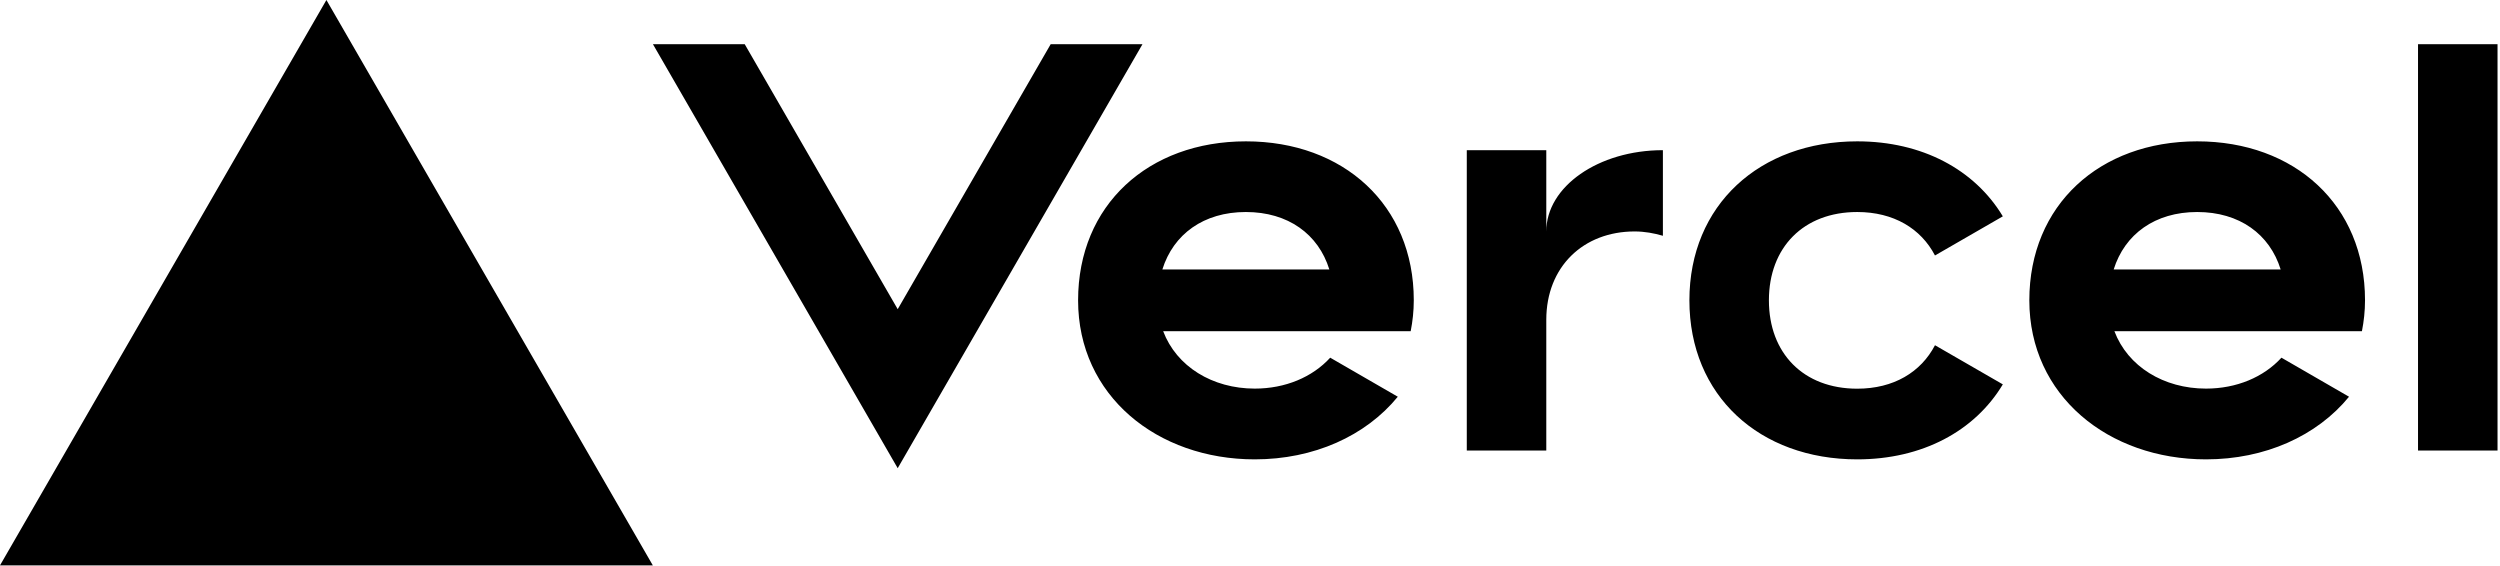
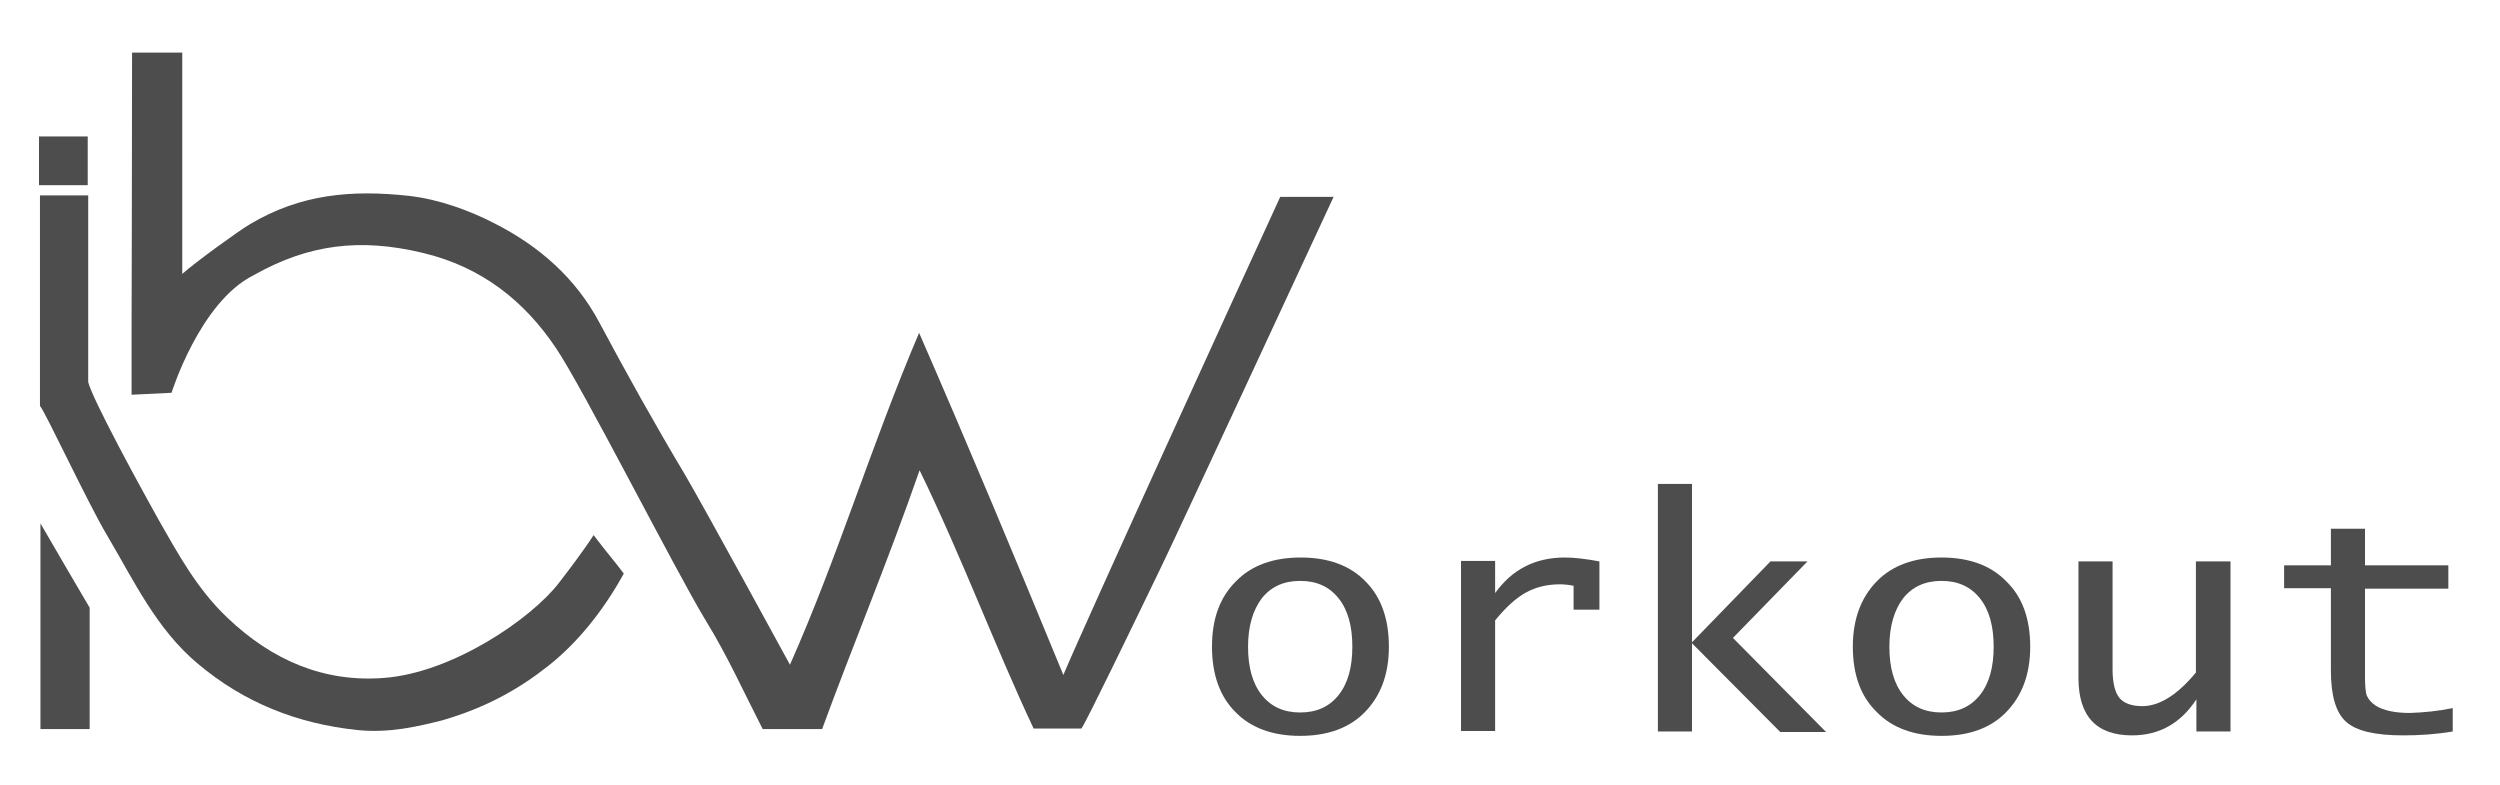
- <svg xmlns="http://www.w3.org/2000/svg" width="283" height="64" viewBox="0 0 283 64" fill="none">
-   <path d="M141.04 16c-11.04 0-19 7.2-19 18s8.96 18 20 18c6.67 0 12.55-2.64 16.19-7.09l-7.65-4.42c-2.02 2.21-5.09 3.5-8.54 3.5-4.79 0-8.86-2.5-10.37-6.5h28.02c.22-1.12.35-2.28.35-3.5 0-10.79-7.96-17.99-19-17.99zm-9.46 14.5c1.25-3.99 4.67-6.5 9.45-6.5 4.79 0 8.21 2.51 9.45 6.5h-18.9zM248.72 16c-11.04 0-19 7.2-19 18s8.96 18 20 18c6.67 0 12.55-2.64 16.19-7.09l-7.65-4.42c-2.02 2.21-5.09 3.5-8.54 3.5-4.79 0-8.86-2.5-10.37-6.5h28.02c.22-1.12.35-2.28.35-3.5 0-10.79-7.96-17.99-19-17.99zm-9.45 14.5c1.25-3.99 4.67-6.5 9.45-6.5 4.79 0 8.21 2.51 9.45 6.5h-18.9zM200.24 34c0 6 3.92 10 10 10 4.12 0 7.21-1.87 8.8-4.92l7.68 4.43c-3.18 5.3-9.14 8.49-16.48 8.49-11.05 0-19-7.2-19-18s7.96-18 19-18c7.34 0 13.29 3.19 16.48 8.49l-7.68 4.43c-1.59-3.05-4.68-4.92-8.8-4.92-6.07 0-10 4-10 10zm82.48-29v46h-9V5h9zM36.95 0L73.9 64H0L36.95 0zm92.38 5l-27.71 48L73.91 5H84.3l17.32 30 17.32-30h10.39zm58.91 12v9.69c-1-.29-2.06-.49-3.2-.49-5.81 0-10 4-10 10V51h-9V17h9v9.2c0-5.08 5.91-9.2 13.2-9.2z" fill="#000" />
+ <svg xmlns="http://www.w3.org/2000/svg" version="1.1" x="0px" y="0px" viewBox="0 0 513 161" style="enable-background:new 0 0 513 161;" xml:space="preserve">
+   <style type="text/css">
+ 	.st0{display:none;}
+ 	.st1{display:inline;}
+ 	.st2{fill:#4D4D4D;}
+ 	.st3{display:inline;fill:#4D4D4D;}
+ 	.st4{fill:#2E37AA;}
+ 	.st5{display:inline;fill:#2E37AA;}
+ 	.st6{display:inline;fill:#2E3192;}
+ </style>
+   <g id="Layer_1" class="st0">
+     <g class="st1">
+       <path d="M-89.1,491.7c1.9-3.7,3.8-7.3,5.6-10.9c3.2-6.6,8.2-11.8,14.3-15.2c11.3-6.4,20.9-8.7,33.8-5.6c12,2.9,20.7,9.8,27.2,19.4    c5.3,7.8,9.4,16.4,14.1,24.6c5.9,10.3,10.4,21.3,16.7,31.4c4.5,7.3,8,15.2,11.7,22.3c4.3,0,7.7,0,12.2,0    c6.3-17.2,13.6-34.4,20-53.1c8.8,18.1,15.4,36,23.4,53c3.6,0,6.7,0,9.8,0c0.8-1.1,1.7-1.9,2.1-2.9c4.7-10,9.2-20,14-29.9    c2.7-5.6,6.4-10.8,8.4-16.6c3.6-10.8,9.4-20.5,13.8-30.9c4-9.6,8.7-18.9,13.5-29c-4.2,0-7.5,0-10.9,0c-8,17.4-16,34.7-24,52    c-1.7,3.7-4.2,7-5.4,10.8c-3.9,12-11.2,22.4-15.1,35.2c-9.8-23.8-19.3-46.5-29.6-70.2c-9.9,23-16.6,45.8-26.5,68.1    c-1.1-2-1.9-3.2-2.5-4.4c-1.9-3.8-3.4-8-5.9-11.5c-5.3-7.3-8.7-15.6-13.3-23.3c-6.1-10.2-11.8-20.6-17.4-31.1    c-4.9-9.2-12.4-15.7-21.4-20.3c-5.4-2.8-11.6-5-17.6-5.7c-11.8-1.3-23.2,0.5-33.7,6.7c-2.1,1.2-4.4,2.2-6.4,3.5    c-2.1,1.5-3.9,3.3-6.6,5.7c0-16,0-30.7,0-45.4c-3.6,0-6.9,0-10.3,0c0,19,0.2,37.6-0.1,56.1C-95.4,481.6-92.9,486.7-89.1,491.7z     M-114.1,494.5c0.8,0.8,2.2,1.7,2.8,2.9c3.7,6.9,7,14,10.9,20.7c5.5,9.2,10.1,19.1,18.6,26.3c9.5,8,20.4,12.3,32.7,13.6    c6.6,0.7,12.8-2.3,17.5-2c8.9-2.6,15.6-6.3,21.5-11c6.3-4.9,9.7-12.1,14.7-19.1c-2-3.8-4.1-7.8-6.3-11.9c-1.3,1.3-2.8,2.1-2.8,2.9    c0,4.6-3.2,7.4-5.3,10.9c-7.8,12.7-19.7,18.3-33.8,19.5c-12.4,1-23.1-3.7-32.2-12.4c-6.2-5.9-10.1-13.1-14.2-20.3    c-3.9-6.8-7.3-13.8-11-20.7c-0.7-1.2-2-2-3.3-3.3c0-14,0-28.1,0-42.3c-3.4,0-6.5,0-9.9,0C-114.1,463.7-114.1,479-114.1,494.5z     M-103.9,557.7c0-8.9,0-17,0-24.9c-3.3-5.7-6.5-11.1-10.1-17.3c0,14.5,0,28.3,0,42.2C-110.7,557.7-107.6,557.7-103.9,557.7z" />
+       <path class="st2" d="M-89.1,491.7c-3.7-5-6.2-10.2-6.1-16.8c0.3-18.6,0.1-37.1,0.1-56.1c3.3,0,6.7,0,10.3,0c0,14.7,0,29.4,0,45.4    c2.7-2.4,4.5-4.2,6.6-5.7c2-1.4,4.3-2.3,6.4-3.5c10.4-6.2,21.9-8.1,33.7-6.7c6,0.7,12.2,2.9,17.6,5.7c9,4.6,16.5,11.1,21.4,20.3    c5.6,10.5,11.4,20.9,17.4,31.1c4.6,7.7,8,16,13.3,23.3c2.5,3.4,3.9,7.6,5.9,11.5c0.6,1.2,1.3,2.4,2.5,4.4    c9.9-22.3,16.6-45.1,26.5-68.1c10.3,23.6,19.8,46.4,29.6,70.2c3.9-12.8,11.2-23.2,15.1-35.2c1.2-3.8,3.7-7.2,5.4-10.8    c8-17.3,16-34.6,24-52c3.4,0,6.7,0,10.9,0c-4.7,10.1-9.4,19.4-13.5,29c-4.3,10.4-10.2,20.1-13.8,30.9c-1.9,5.8-5.7,11-8.4,16.6    c-4.8,9.9-9.3,19.9-14,29.9c-0.5,1-1.3,1.8-2.1,2.9c-3.1,0-6.2,0-9.8,0c-8-16.9-14.6-34.9-23.4-53c-6.4,18.7-13.7,35.9-20,53.1    c-4.5,0-8,0-12.2,0c-3.7-7.2-7.2-15-11.7-22.3c-6.2-10.1-10.8-21.1-16.7-31.4c-4.7-8.2-8.8-16.8-14.1-24.6    c-6.4-9.5-15.1-16.5-27.2-19.4c-12.9-3.1-22.5-0.8-33.8,5.6c-6.1,3.5-11.2,8.6-14.3,15.2C-85.3,484.5-87.2,488-89.1,491.7z" />
+       <path class="st2" d="M-114.1,494.5c0-15.5,0-30.8,0-46.3c3.4,0,6.5,0,9.9,0c0,14.2,0,28.4,0,42.3c1.3,1.2,2.6,2.1,3.3,3.3    c3.7,6.8,7.1,13.9,11,20.7c4.1,7.2,8,14.4,14.2,20.3c9.2,8.8,19.9,13.4,32.2,12.4c14-1.1,26-6.8,33.8-19.5    c2.1-3.5,5.3-6.3,5.3-10.9c0-0.8,1.5-1.6,2.8-2.9c2.2,4.2,4.3,8.2,6.3,11.9c-4.9,7-8.4,14.2-14.7,19.1c-6,4.7-12.6,8.4-21.5,11    c-4.7-0.3-10.8,2.7-17.5,2c-12.3-1.3-23.2-5.6-32.7-13.6c-8.5-7.1-13.1-17-18.6-26.3c-4-6.7-7.2-13.8-10.9-20.7    C-111.9,496.2-113.2,495.3-114.1,494.5z" />
+       <path class="st2" d="M-103.9,557.7c-3.7,0-6.8,0-10.1,0c0-13.9,0-27.7,0-42.2c3.6,6.2,6.8,11.7,10.1,17.3    C-103.9,540.7-103.9,548.8-103.9,557.7z" />
+     </g>
+   </g>
+   <g id="Layer_2" class="st0">
+     <g class="st1">
+       <path class="st2" d="M8.7,293.3c-4.7,10.1-32.9,70.9-35.6,76.4c-4.8,9.9-15.3,31.7-16.2,32.8h-9.8c-8-17-14.6-34.9-23.4-53    c-6.5,18.7-13.7,35.9-20,53.1h-12.2c-3.7-7.2-7.2-15-11.7-22.3c-6.2-10.2-25.5-48.3-30.8-56c-6.4-9.5-15.1-16.5-27.2-19.4    c-12.9-3.1-23.5-1.8-34.8,4.6c-11.1,5.5-16.9,24.1-16.9,24.1l-8.2,0.4l0-14.1c0,0,0.1-37.2,0.1-56.1h10.3v45.4    c2.7-2.4,11.8-9,13.9-10.2c10.4-6.2,20.9-7.1,32.7-5.8c6,0.7,12.2,2.9,17.6,5.7c9,4.6,16.5,11.1,21.4,20.3    c5.6,10.5,11.4,20.9,17.5,31.1c4.5,7.7,20.5,37.1,21.6,39.1c9.9-22.3,16.7-45.1,26.5-68.1c10.3,23.6,19.8,46.4,29.6,70.2    c4.8-11.4,36.5-80.7,44.5-98.1H8.7z" />
+       <path class="st2" d="M-137,370.7c-4,7.3-9.4,14.2-15.7,19.1c-6,4.7-12.6,8.4-21.5,11c-4.8,1.2-10.8,2.7-17.5,2    c-12.3-1.3-23.2-5.6-32.7-13.6c-8.5-7.1-13.1-17-18.6-26.3c-4-6.7-12.9-25.8-13.8-26.6v-43.3h9.9v38.3    c0.9,3.5,10.4,21.2,14.3,27.9c4.1,7.2,8,14.4,14.2,20.3c9.2,8.8,19.9,13.4,32.3,12.4c14-1.1,30.1-12.1,35.8-19.5s7.1-9.8,7.1-9.8    C-140,367-139,368-137,370.7z" />
+       <path class="st2" d="M-246.6,402.6c-3.7,0-6.8,0-10.1,0c0-13.9,0-27.7,0-42.2c3.6,6.2,6.8,11.7,10.1,17.3    C-246.6,385.6-246.6,393.7-246.6,402.6z" />
+     </g>
+     <rect x="-257" y="281" class="st3" width="10" height="10" />
+     <g class="st1">
+       <path class="st4" d="M-214.8,542.6l-8.2,0.4l0-14.1c0,0,0.1-37.1,0.1-56.1c3.3,0,6.7,0,10.3,0c0,14.7,0,29.4,0,45.4    c2.7-2.4,11.8-9,13.9-10.2c10.4-6.2,20.9-7.1,32.7-5.7c6,0.7,12.2,2.9,17.6,5.7c9,4.6,16.5,11.1,21.4,20.3    c5.6,10.5,11.4,20.9,17.4,31.1c4.6,7.7,20.5,37.1,21.6,39.1c9.9-22.3,16.6-45.1,26.5-68.1c10.3,23.6,19.8,46.4,29.6,70.2    c4.8-11.4,36.5-80.7,44.5-98.1c3.4,0,6.7,0,10.9,0c-4.7,10.1-32.9,70.9-35.6,76.4c-4.8,9.9-15.3,31.7-16.1,32.8    c-3.1,0-6.2,0-9.8,0c-8-16.9-14.6-34.9-23.4-53c-6.4,18.7-13.7,35.9-20,53.1c-4.5,0-8,0-12.2,0c-3.7-7.2-7.2-15-11.7-22.3    c-6.2-10.1-25.5-48.2-30.8-56c-6.4-9.5-15.1-16.5-27.2-19.4c-12.9-3.1-23.5-1.8-34.8,4.6C-209,524-214.8,542.6-214.8,542.6z" />
+       <path class="st4" d="M-135.4,581.6c-5.6,7.4-21.7,18.3-35.8,19.5c-12.4,1-23.1-3.7-32.2-12.4c-6.2-5.9-10.1-13.1-14.2-20.3    c-3.9-6.8-13.4-24.4-14.3-27.9c0-14,0-24.1,0-38.3c-3.4,0-6.5,0-9.9,0c0,15.5,0,27.8,0,43.3c0.8,0.8,9.8,19.9,13.8,26.6    c5.5,9.2,10.1,19.1,18.6,26.3c9.5,8,20.4,12.3,32.7,13.6c6.6,0.7,12.7-0.8,17.5-2c8.9-2.6,15.6-6.3,21.5-11    c6.3-4.9,11.7-11.8,15.7-19.1c-2-2.7-3-3.7-6.3-7.9C-128.2,571.8-129.7,574.3-135.4,581.6z" />
+       <path class="st4" d="M-231.6,611.6c-3.7,0-6.8,0-10.1,0c0-13.9,0-27.7,0-42.2c3.6,6.2,6.8,11.7,10.1,17.3    C-231.6,594.6-231.6,602.7-231.6,611.6z" />
+     </g>
+     <rect x="-242" y="473" class="st5" width="10" height="22" />
+     <rect x="446" y="381" class="st6" width="63" height="73" />
+   </g>
+   <g id="Layer_3" class="st0">
+     <g class="st1">
+       <path class="st2" d="M15.2,372.3c-3.2-3.3-7.7-4.9-13.3-4.9c-5.6,0-10.1,1.6-13.3,4.9c-3.3,3.3-4.9,7.7-4.9,13.4    c0,5.7,1.6,10.2,4.8,13.4c3.2,3.3,7.7,4.9,13.3,4.9s10.1-1.6,13.3-4.9c3.2-3.3,4.9-7.7,4.9-13.4C20,380,18.4,375.5,15.2,372.3z     M9.7,395.6c-1.9,2.4-4.5,3.6-7.9,3.6c-3.4,0-6-1.2-7.9-3.6c-1.9-2.4-2.8-5.7-2.8-9.9c0-4.2,1-7.5,2.8-9.9    c1.9-2.4,4.5-3.6,7.9-3.6c3.4,0,6,1.2,7.9,3.6c1.9,2.4,2.8,5.7,2.8,9.9C12.5,389.9,11.6,393.2,9.7,395.6z" />
+       <path class="st2" d="M63.2,368.2v9.9h-5.3v-4.9c-1-0.2-2-0.3-2.8-0.3c-2.7,0-5,0.6-7,1.7c-2,1.1-4.1,3-6.3,5.7v22.7h-7v-34.9h7    v6.6c3.5-4.9,8.3-7.3,14.3-7.3C58.1,367.4,60.5,367.7,63.2,368.2z" />
+       <path class="st2" d="M90.6,383.9l15.3-15.7h-7.6l-16.2,16.7l18.2,18.3h9.4L90.6,383.9z" />
+       <rect x="75.2" y="352.3" class="st2" width="7" height="50.8" />
+       <path class="st2" d="M146.7,372.3c-3.2-3.3-7.7-4.9-13.3-4.9c-5.6,0-10.1,1.6-13.3,4.9c-3.2,3.3-4.9,7.7-4.9,13.4    c0,5.7,1.6,10.2,4.9,13.4c3.2,3.3,7.7,4.9,13.3,4.9c5.7,0,10.1-1.6,13.3-4.9c3.2-3.3,4.9-7.7,4.9-13.4    C151.6,380,150,375.5,146.7,372.3z M141.3,395.6c-1.9,2.4-4.5,3.6-7.9,3.6s-6-1.2-7.9-3.6c-1.9-2.4-2.8-5.7-2.8-9.9    c0-4.2,1-7.5,2.8-9.9c1.9-2.4,4.5-3.6,7.9-3.6s6,1.2,7.9,3.6c1.9,2.4,2.8,5.7,2.8,9.9C144.1,389.9,143.2,393.2,141.3,395.6z" />
+       <path class="st2" d="M192.7,368.2v34.9h-7v-6.6c-3.2,4.9-7.6,7.4-13.2,7.4c-7.3,0-11-3.9-11-11.8v-23.9h7v22.2    c0,2.7,0.5,4.7,1.4,5.8c0.9,1.1,2.5,1.7,4.7,1.7c3.5,0,7.2-2.3,11-6.9v-22.8H192.7z" />
+       <path class="st2" d="M238.3,398.3v4.8c-3.5,0.6-6.9,0.8-10.2,0.8c-5.7,0-9.6-0.9-11.7-2.8c-2.1-1.9-3.1-5.4-3.1-10.5v-16.9h-9.6    V369h9.6v-7.5h7v7.5h17.1v4.8h-17.1v17.9c0,2,0.1,3.4,0.4,4.1s0.9,1.4,1.8,2c1.6,1,4,1.5,7,1.5    C232.5,399.2,235.4,398.9,238.3,398.3z" />
+     </g>
+     <text transform="matrix(1.1049 0 0 1 -5.1133 612.1172)" class="st3" style="font-family:'LucidaConsole'; font-size:65.869px;">orkout</text>
+   </g>
+   <g id="Layer_4">
+     <g>
+       <path class="st2" d="M273.7,40.3c-4.7,10.1-32.9,70.9-35.6,76.4c-4.8,9.9-15.3,31.7-16.2,32.8h-9.8c-8-17-14.6-34.9-23.4-53    c-6.5,18.7-13.7,35.9-20,53.1h-12.2c-3.7-7.2-7.2-15-11.7-22.3c-6.2-10.2-25.5-48.3-30.8-56c-6.4-9.5-15.1-16.5-27.2-19.4    c-12.9-3.1-23.5-1.8-34.8,4.6C41,62,35.2,80.6,35.2,80.6L27,81l0-14.1c0,0,0.1-37.2,0.1-56.1h10.3v45.4c2.7-2.4,11.8-9,13.9-10.2    c10.4-6.2,20.9-7.1,32.7-5.8c6,0.7,12.2,2.9,17.6,5.7c9,4.6,16.5,11.1,21.4,20.3c5.6,10.5,11.4,20.9,17.5,31.1    c4.5,7.7,20.5,37.1,21.6,39.1c9.9-22.3,16.7-45.1,26.5-68.1c10.3,23.6,19.8,46.4,29.6,70.2c4.8-11.4,36.5-80.7,44.5-98.1H273.7z" />
+       <path class="st2" d="M128,117.7c-4,7.3-9.4,14.2-15.7,19.1c-6,4.7-12.6,8.4-21.5,11c-4.8,1.2-10.8,2.7-17.5,2    c-12.3-1.3-23.2-5.6-32.7-13.6c-8.5-7.1-13.1-17-18.6-26.3c-4-6.7-12.9-25.8-13.8-26.6V40.1h9.9v38.3C19,82,28.6,99.6,32.4,106.4    c4.1,7.2,8,14.4,14.2,20.3c9.2,8.8,19.9,13.4,32.3,12.4c14-1.1,30.1-12.1,35.8-19.5s7.1-9.8,7.1-9.8C125,114,126,115,128,117.7z" />
+       <path class="st2" d="M18.4,149.6c-3.7,0-6.8,0-10.1,0c0-13.9,0-27.7,0-42.2c3.6,6.2,6.8,11.7,10.1,17.3    C18.4,132.6,18.4,140.7,18.4,149.6z" />
+     </g>
+     <rect x="8" y="28" class="st2" width="10" height="10" />
+     <g>
+       <path class="st2" d="M280.2,119.3c-3.2-3.3-7.7-4.9-13.3-4.9c-5.6,0-10.1,1.6-13.3,4.9c-3.3,3.3-4.9,7.7-4.9,13.4    c0,5.7,1.6,10.2,4.8,13.4c3.2,3.3,7.7,4.9,13.3,4.9s10.1-1.6,13.3-4.9c3.2-3.3,4.9-7.7,4.9-13.4C285,127,283.4,122.5,280.2,119.3z     M274.7,142.6c-1.9,2.4-4.5,3.6-7.9,3.6c-3.4,0-6-1.2-7.9-3.6c-1.9-2.4-2.8-5.7-2.8-9.9c0-4.2,1-7.5,2.8-9.9    c1.9-2.4,4.5-3.6,7.9-3.6c3.4,0,6,1.2,7.9,3.6c1.9,2.4,2.8,5.7,2.8,9.9C277.5,136.9,276.6,140.2,274.7,142.6z" />
+       <path class="st2" d="M328.2,115.2v9.9h-5.3v-4.9c-1-0.2-2-0.3-2.8-0.3c-2.7,0-5,0.6-7,1.7c-2,1.1-4.1,3-6.3,5.7v22.7h-7v-34.9h7    v6.6c3.5-4.9,8.3-7.3,14.3-7.3C323.1,114.4,325.5,114.7,328.2,115.2z" />
+       <path class="st2" d="M355.6,130.9l15.3-15.7h-7.6l-16.2,16.7l18.2,18.3h9.4L355.6,130.9z" />
+       <rect x="340.2" y="99.3" class="st2" width="7" height="50.8" />
+       <path class="st2" d="M411.7,119.3c-3.2-3.3-7.7-4.9-13.3-4.9c-5.6,0-10.1,1.6-13.3,4.9c-3.2,3.3-4.9,7.7-4.9,13.4    c0,5.7,1.6,10.2,4.9,13.4c3.2,3.3,7.7,4.9,13.3,4.9c5.7,0,10.1-1.6,13.3-4.9c3.2-3.3,4.9-7.7,4.9-13.4    C416.6,127,415,122.5,411.7,119.3z M406.3,142.6c-1.9,2.4-4.5,3.6-7.9,3.6s-6-1.2-7.9-3.6c-1.9-2.4-2.8-5.7-2.8-9.9    c0-4.2,1-7.5,2.8-9.9c1.9-2.4,4.5-3.6,7.9-3.6s6,1.2,7.9,3.6c1.9,2.4,2.8,5.7,2.8,9.9C409.1,136.9,408.2,140.2,406.3,142.6z" />
+       <path class="st2" d="M457.7,115.2v34.9h-7v-6.6c-3.2,4.9-7.6,7.4-13.2,7.4c-7.3,0-11-3.9-11-11.8v-23.9h7v22.2    c0,2.7,0.5,4.7,1.4,5.8c0.9,1.1,2.5,1.7,4.7,1.7c3.5,0,7.2-2.3,11-6.9v-22.8H457.7z" />
+       <path class="st2" d="M503.3,145.3v4.8c-3.5,0.6-6.9,0.8-10.2,0.8c-5.7,0-9.6-0.9-11.7-2.8c-2.1-1.9-3.1-5.4-3.1-10.5v-16.9h-9.6    V116h9.6v-7.5h7v7.5h17.1v4.8h-17.1v17.9c0,2,0.1,3.4,0.4,4.1s0.9,1.4,1.8,2c1.6,1,4,1.5,7,1.5    C497.5,146.2,500.4,145.9,503.3,145.3z" />
+     </g>
+   </g>
</svg>
